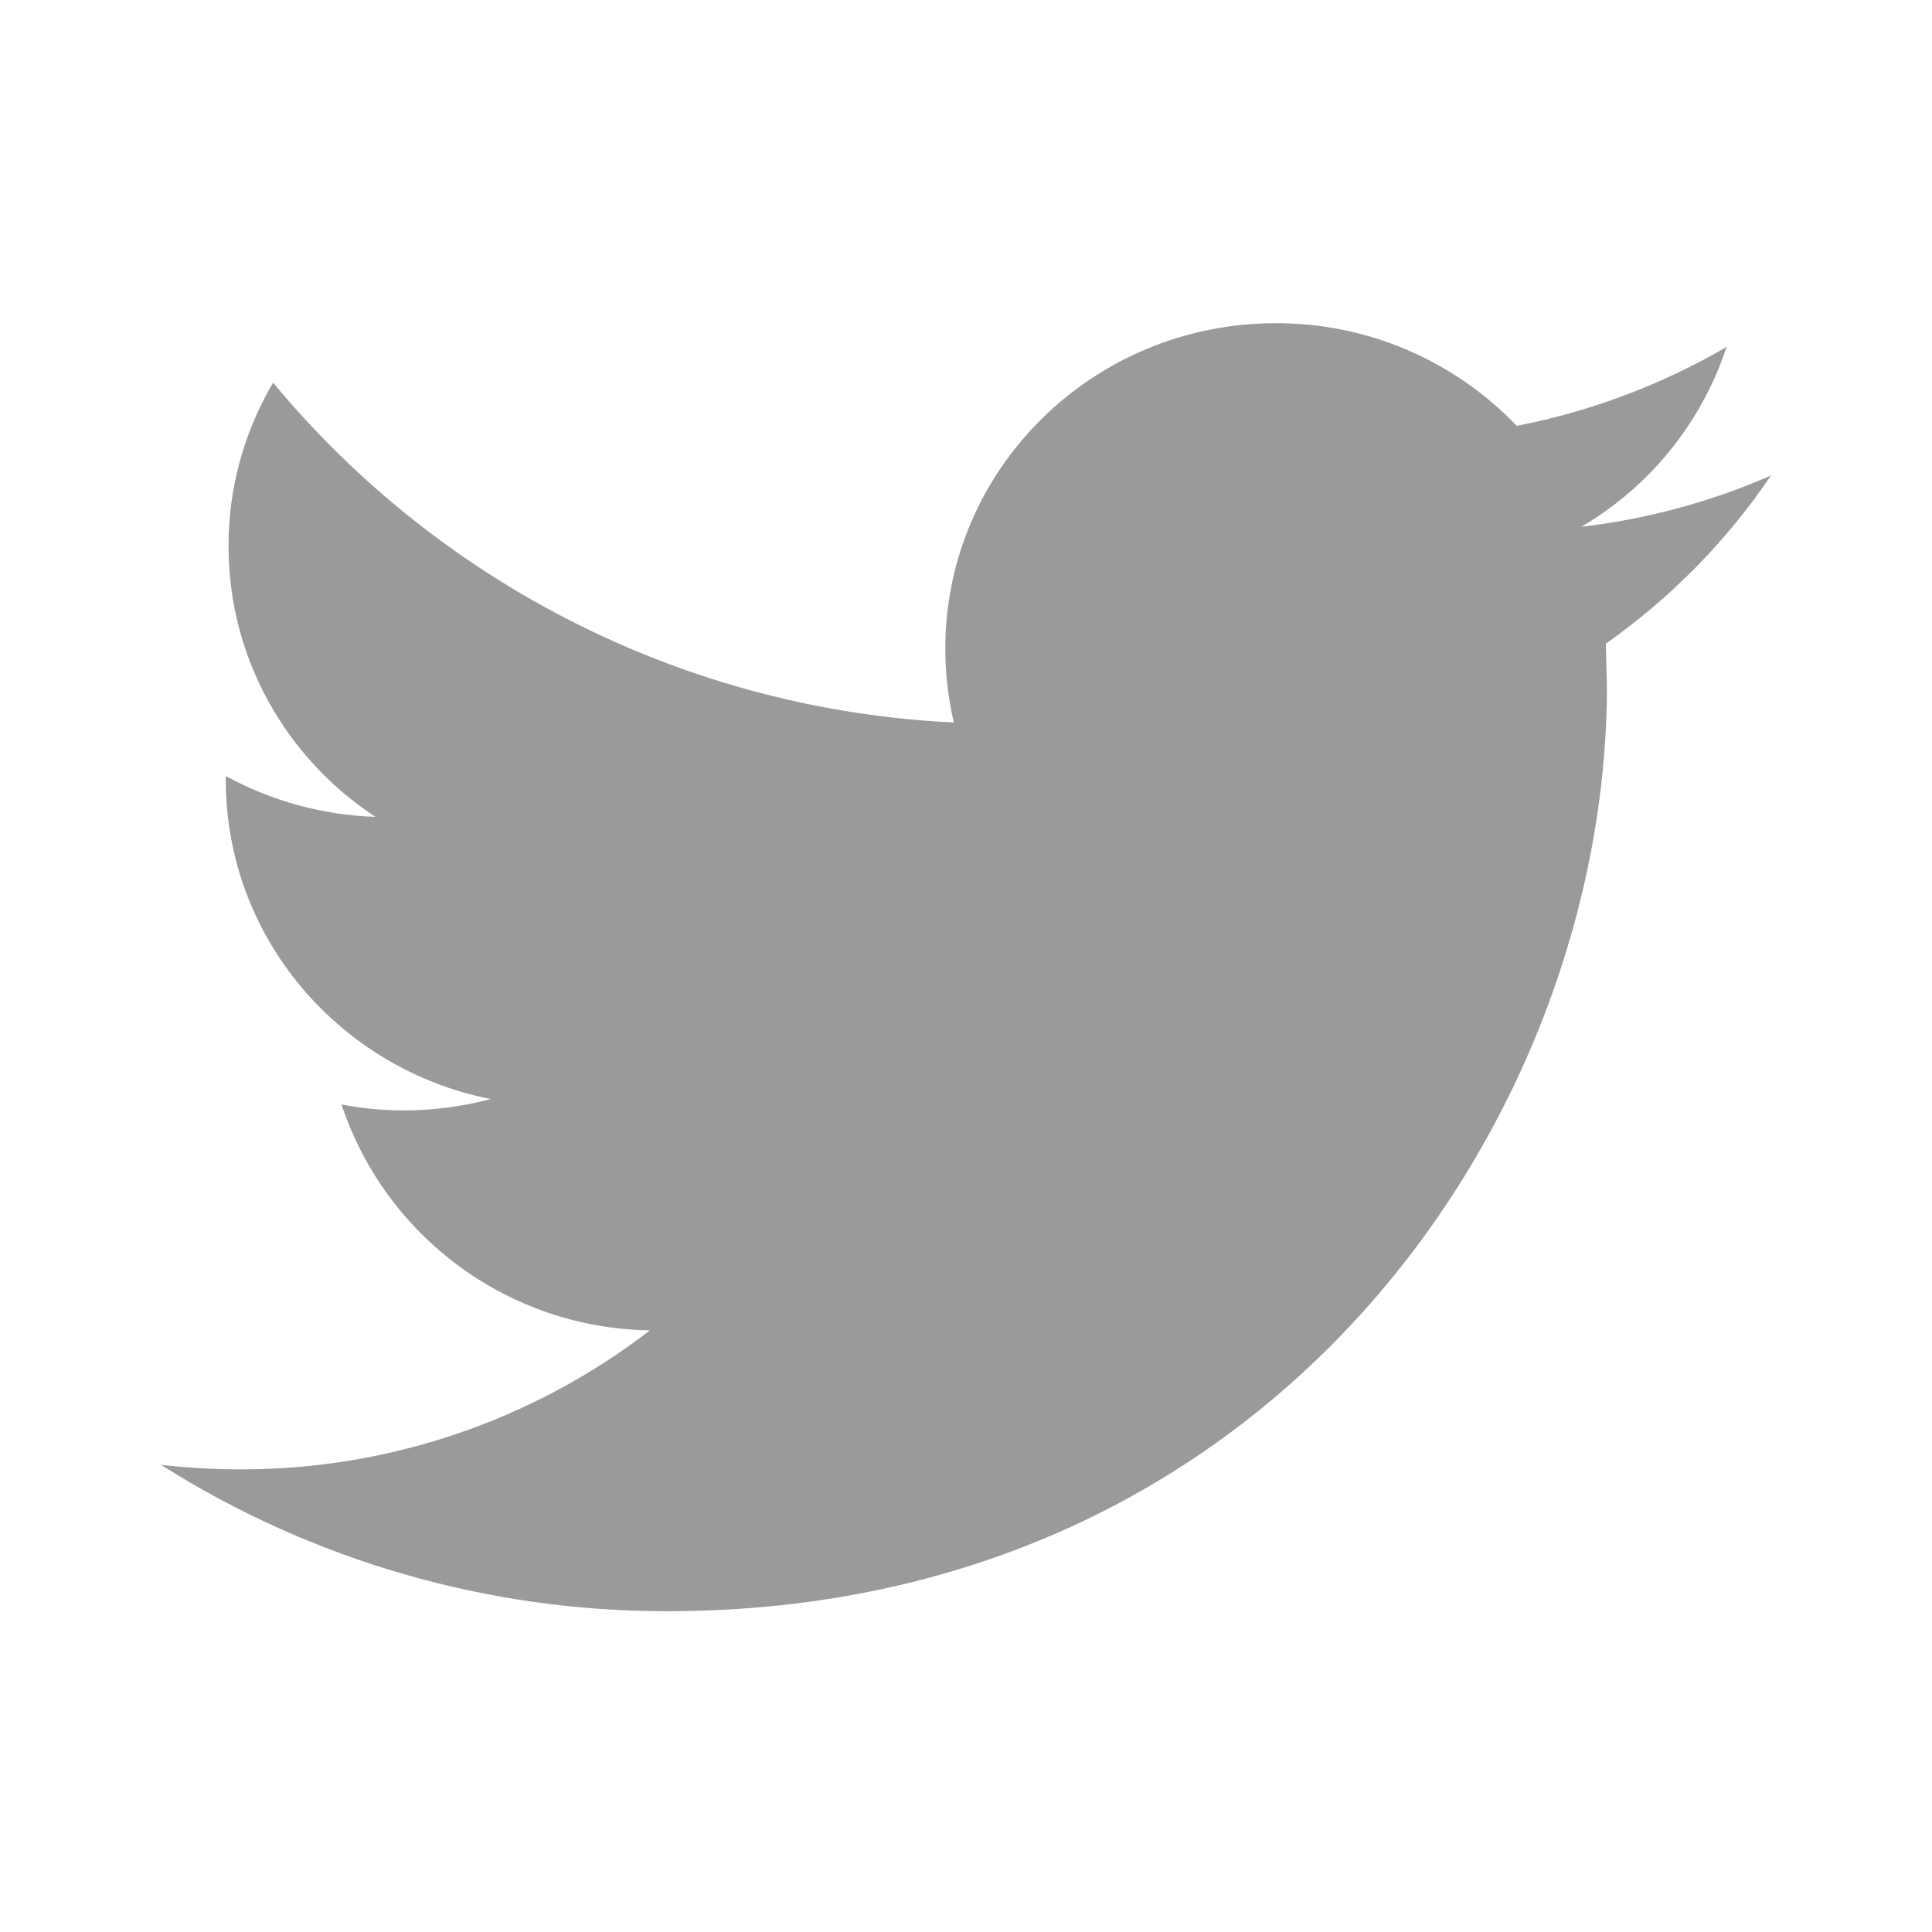
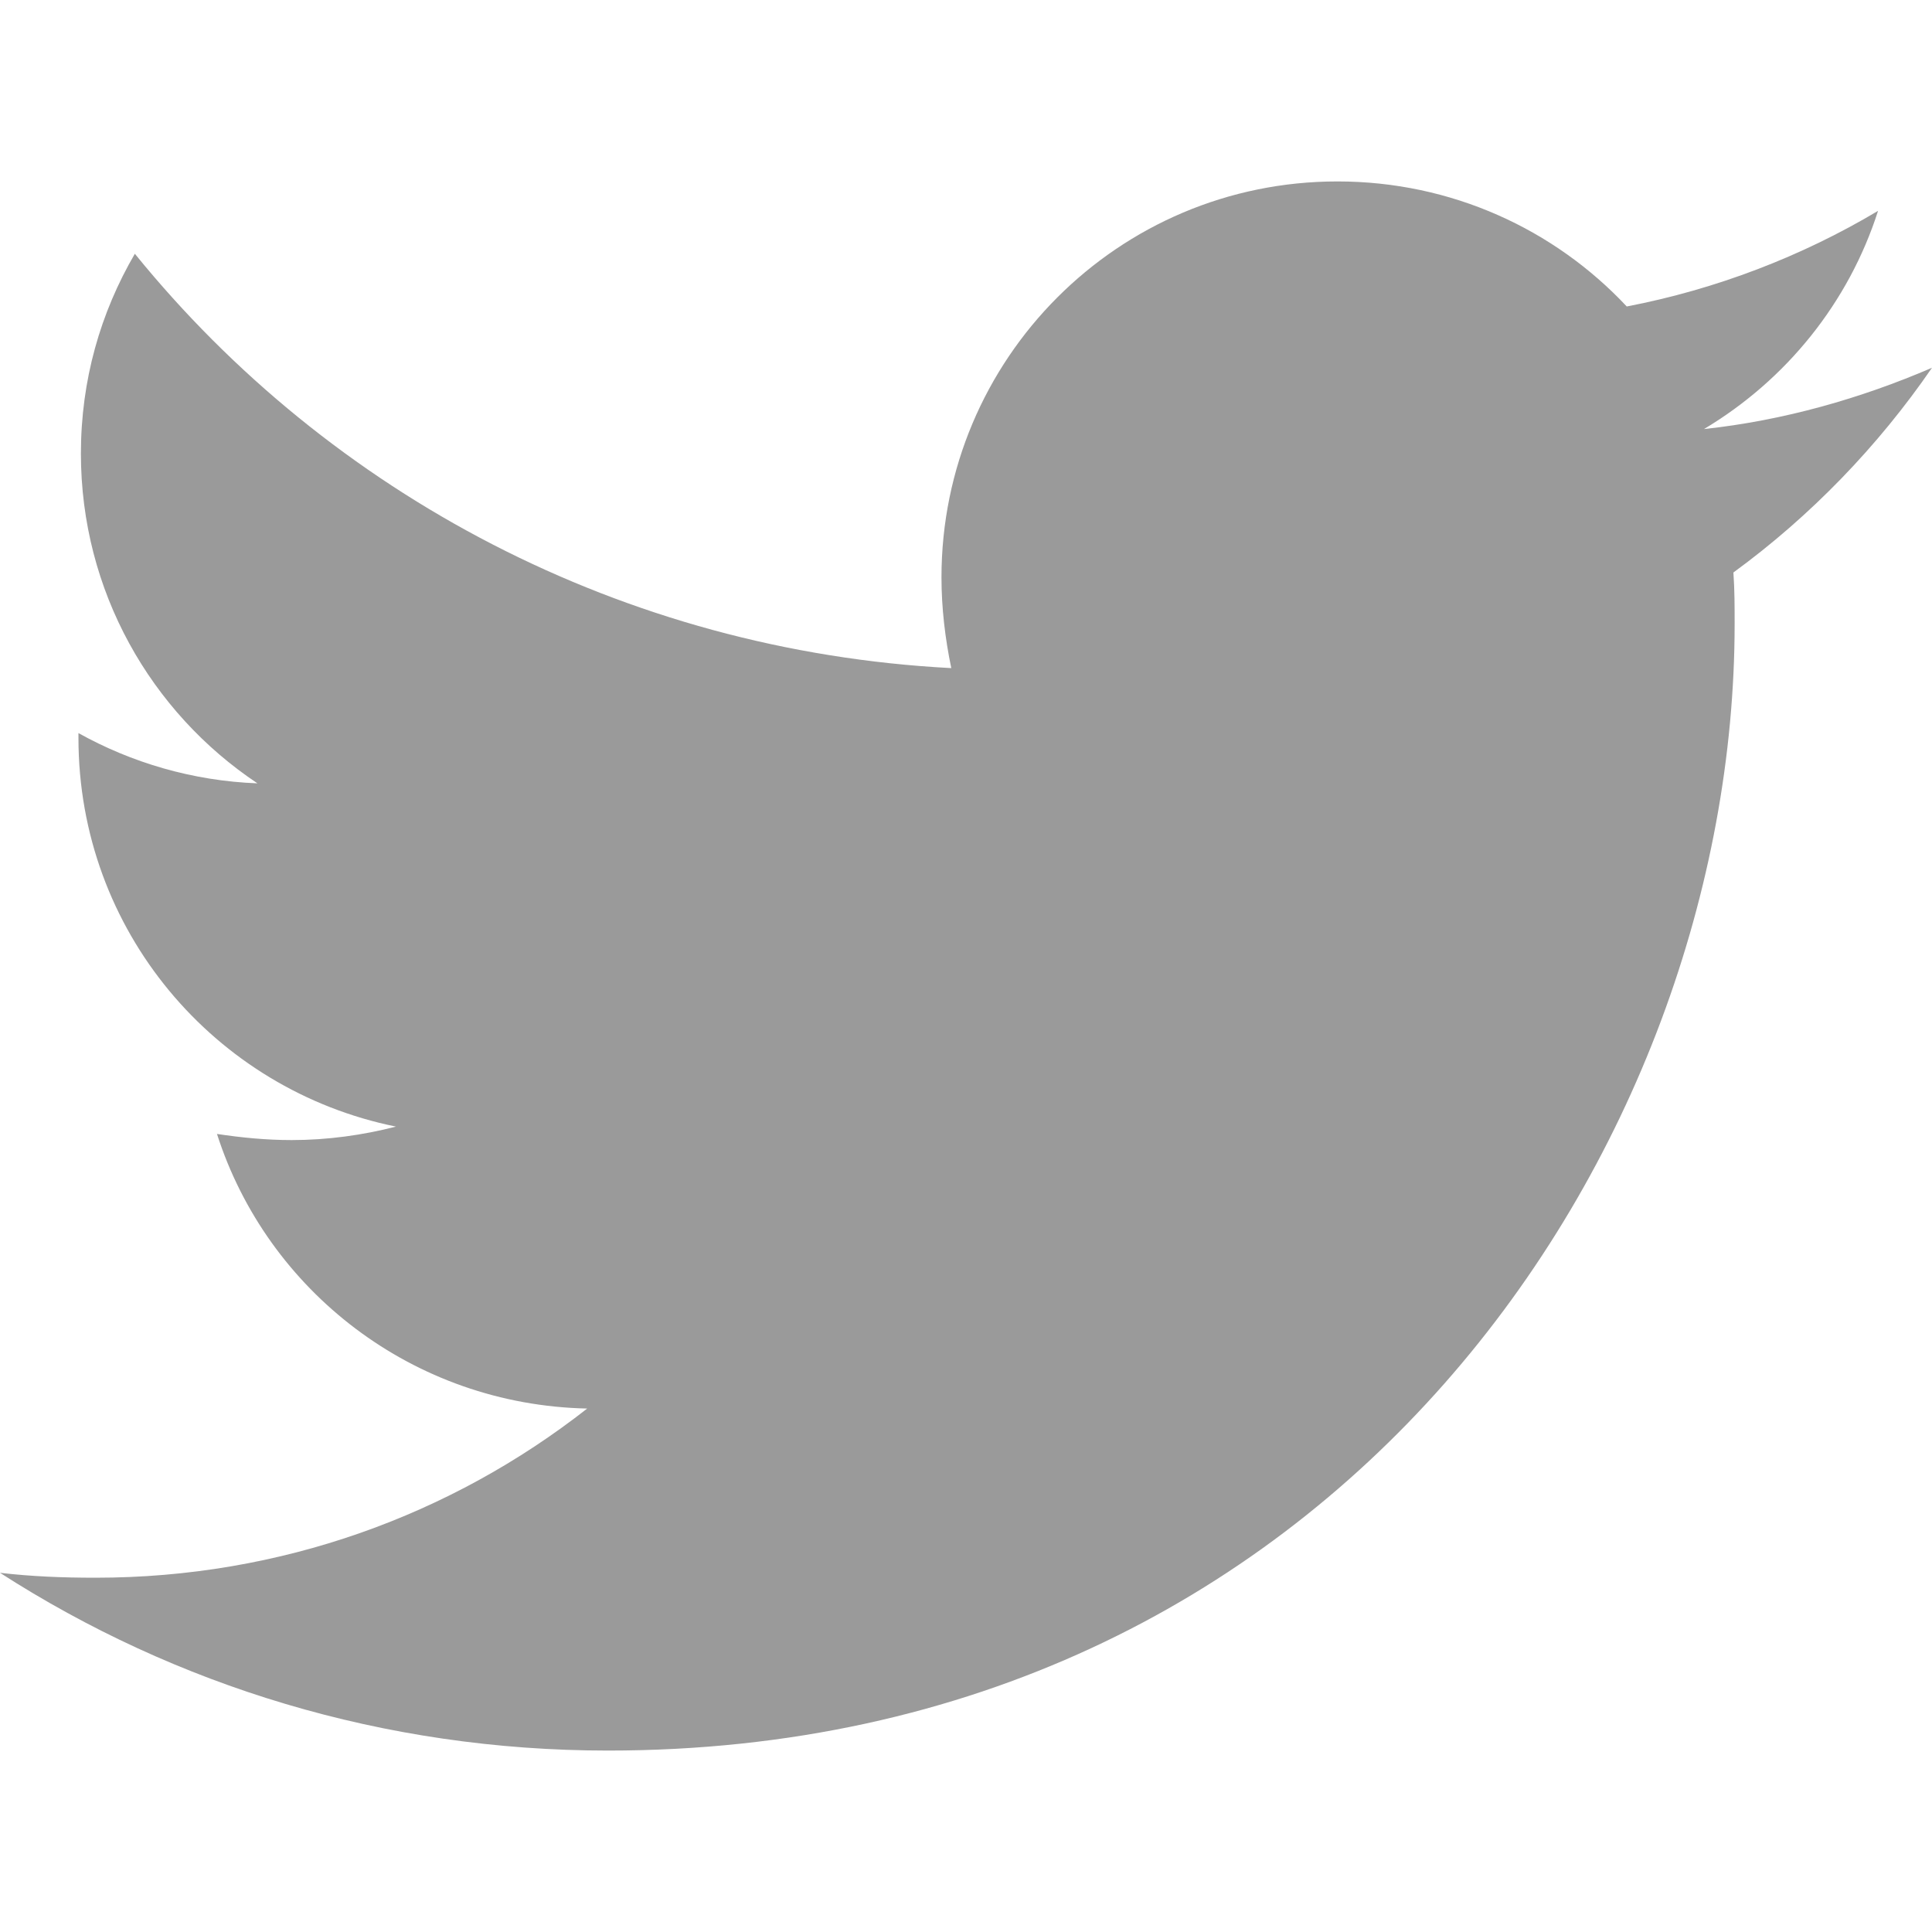
- <svg xmlns="http://www.w3.org/2000/svg" viewBox="-2 -4 24 24" width="24" height="24" preserveAspectRatio="xMinYMin" class="icon__icon" fill="#9a9a9a">
-   <path d="M20 1.907a8.292 8.292 0 0 1-2.356.637A4.07 4.07 0 0 0 19.448.31a8.349 8.349 0 0 1-2.607.98A4.12 4.12 0 0 0 13.846.015c-2.266 0-4.103 1.81-4.103 4.04 0 .316.036.625.106.92A11.708 11.708 0 0 1 1.393.754a3.964 3.964 0 0 0-.554 2.03c0 1.403.724 2.64 1.824 3.363A4.151 4.151 0 0 1 .805 5.64v.05c0 1.958 1.415 3.591 3.29 3.963a4.216 4.216 0 0 1-1.08.141c-.265 0-.522-.025-.773-.075a4.098 4.098 0 0 0 3.832 2.807 8.312 8.312 0 0 1-5.095 1.727c-.332 0-.658-.02-.979-.056a11.727 11.727 0 0 0 6.289 1.818c7.547 0 11.673-6.157 11.673-11.496l-.014-.523A8.126 8.126 0 0 0 20 1.907z" />
+ <svg xmlns="http://www.w3.org/2000/svg" aria-hidden="true" focusable="false" data-prefix="fab" data-icon="twitter" class="svg-inline--fa fa-twitter fa-w-16 " role="img" viewBox="0 0 512 512">
+   <path fill="#9a9a9a" d="M459.37 151.716c.325 4.548.325 9.097.325 13.645 0 138.72-105.583 298.558-298.558 298.558-59.452 0-114.68-17.219-161.137-47.106 8.447.974 16.568 1.299 25.34 1.299 49.055 0 94.213-16.568 130.274-44.832-46.132-.975-84.792-31.188-98.112-72.772 6.498.974 12.995 1.624 19.818 1.624 9.421 0 18.843-1.3 27.614-3.573-48.081-9.747-84.143-51.98-84.143-102.985v-1.299c13.969 7.797 30.214 12.67 47.431 13.319-28.264-18.843-46.781-51.005-46.781-87.391 0-19.492 5.197-37.36 14.294-52.954 51.655 63.675 129.3 105.258 216.365 109.807-1.624-7.797-2.599-15.918-2.599-24.04 0-57.828 46.782-104.934 104.934-104.934 30.213 0 57.502 12.67 76.67 33.137 23.715-4.548 46.456-13.32 66.599-25.34-7.798 24.366-24.366 44.833-46.132 57.827 21.117-2.273 41.584-8.122 60.426-16.243-14.292 20.791-32.161 39.308-52.628 54.253z" />
</svg>
